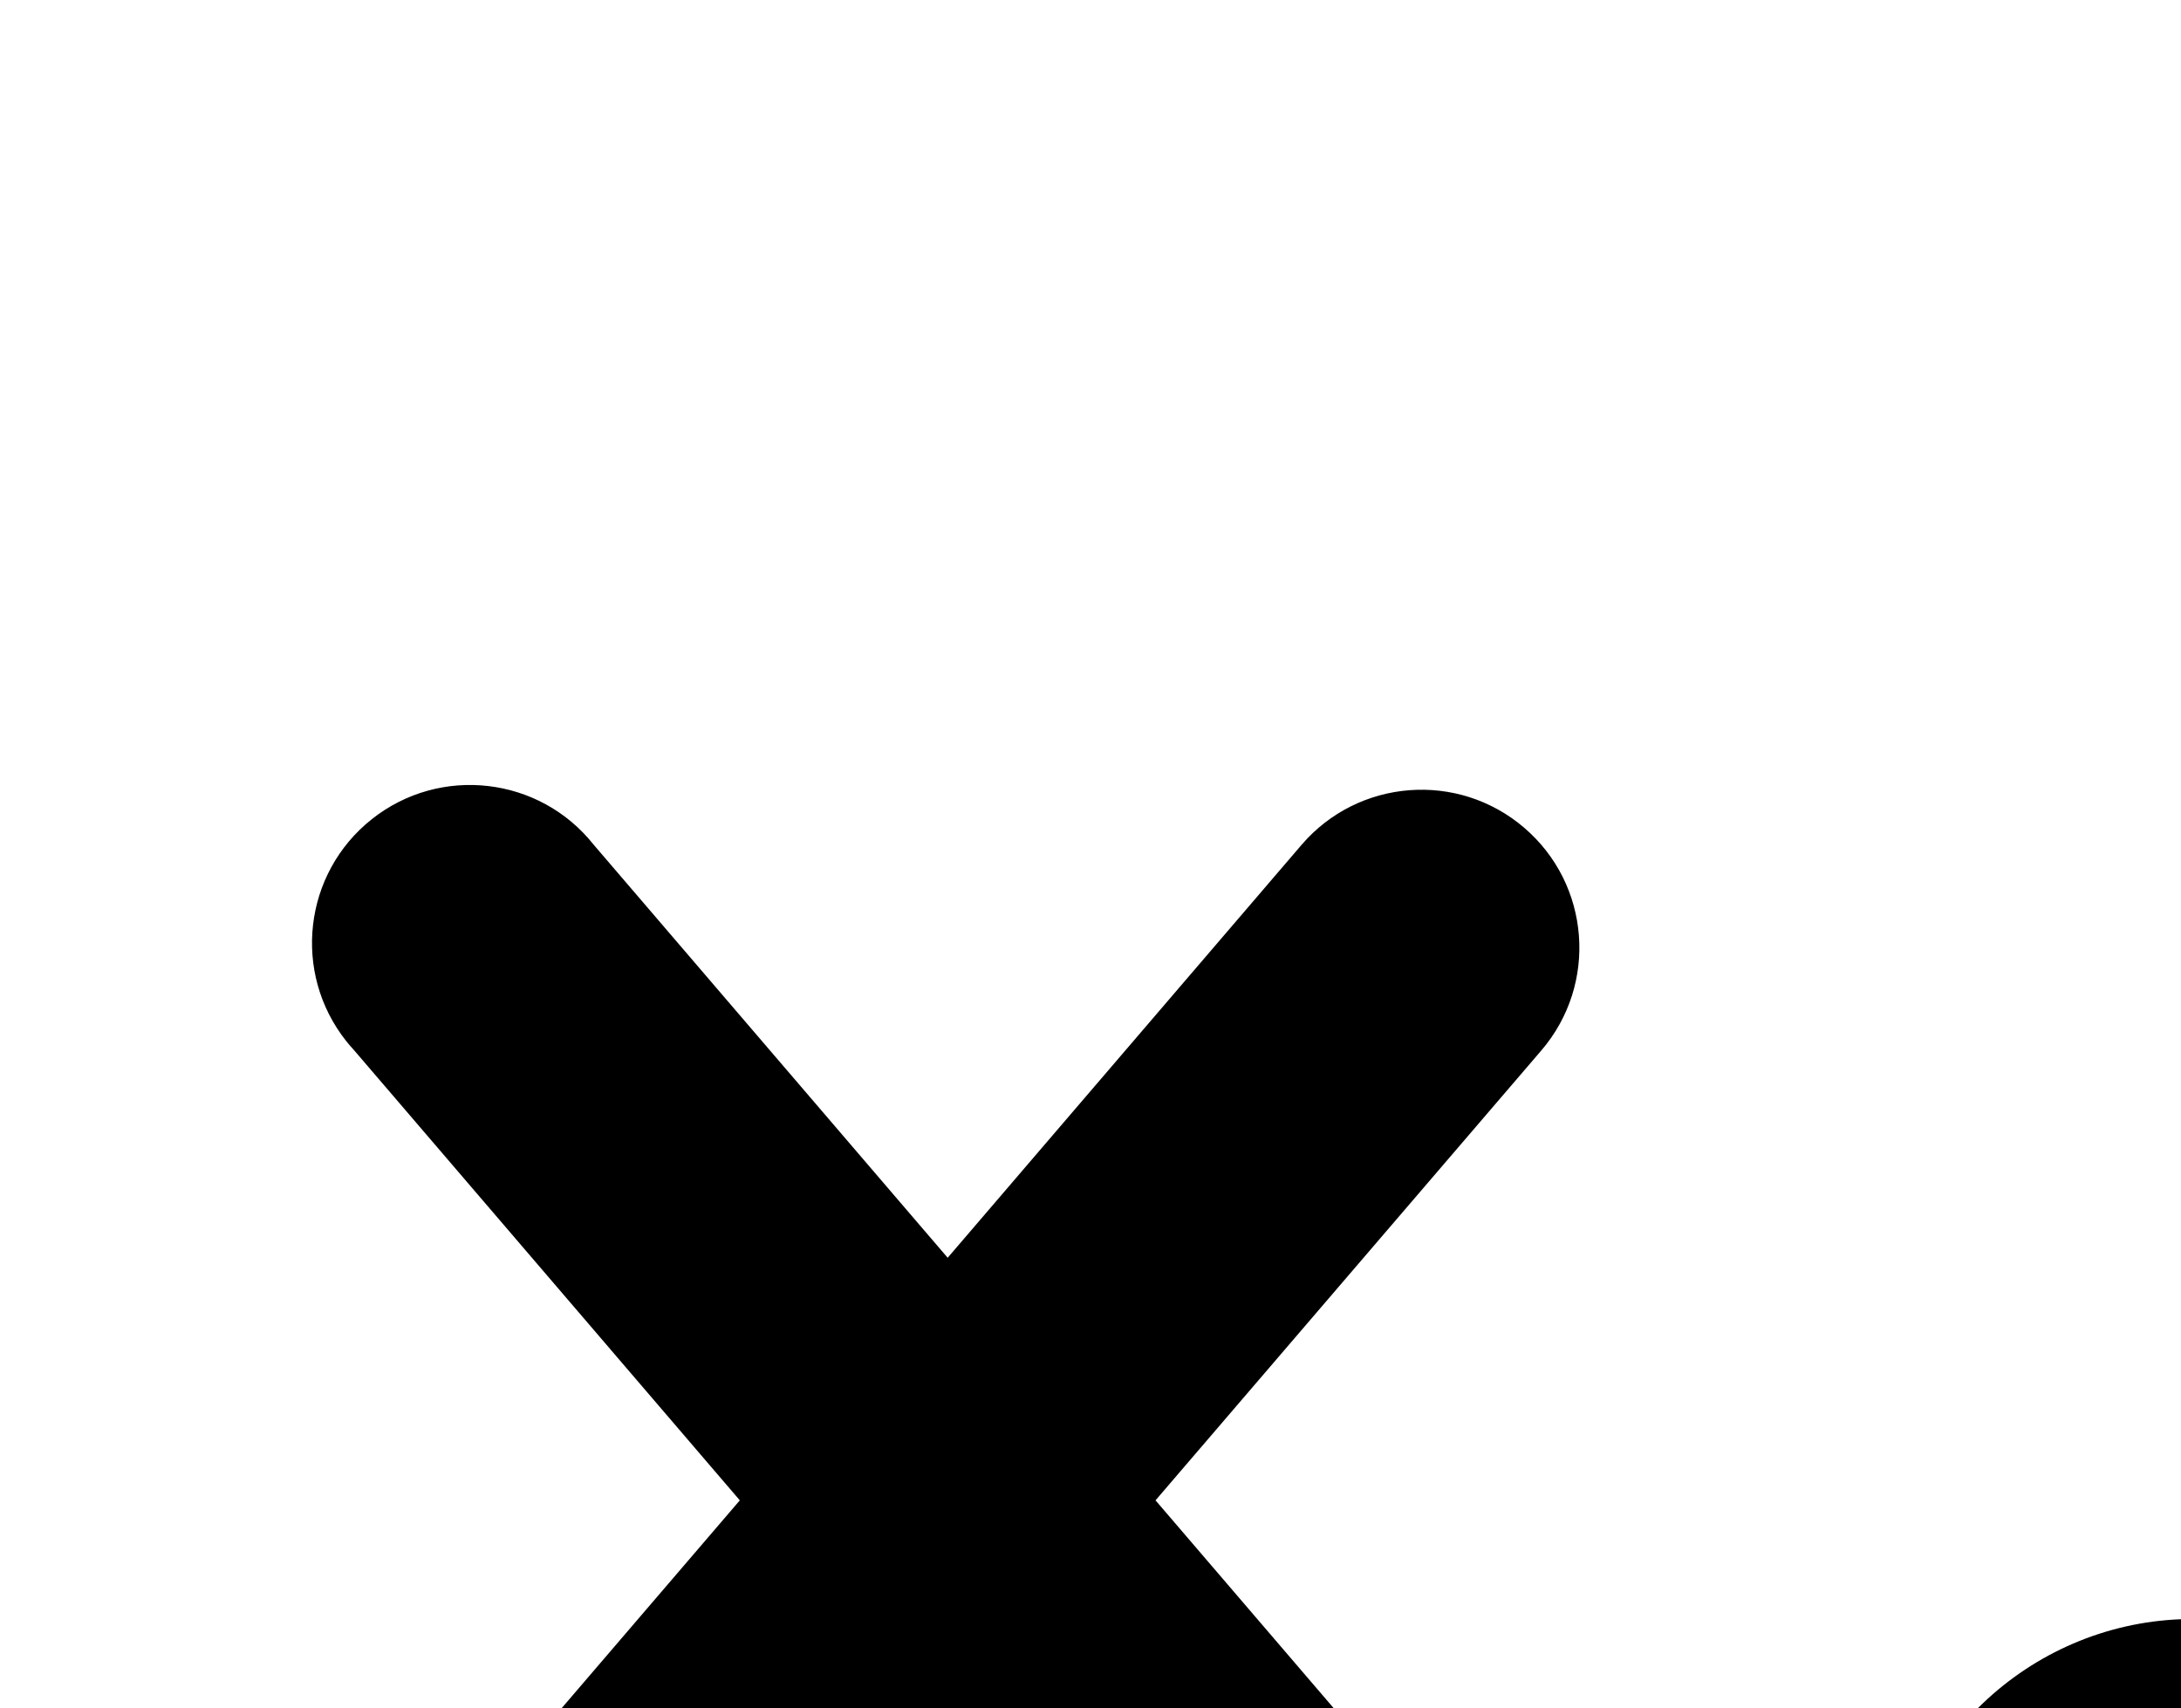
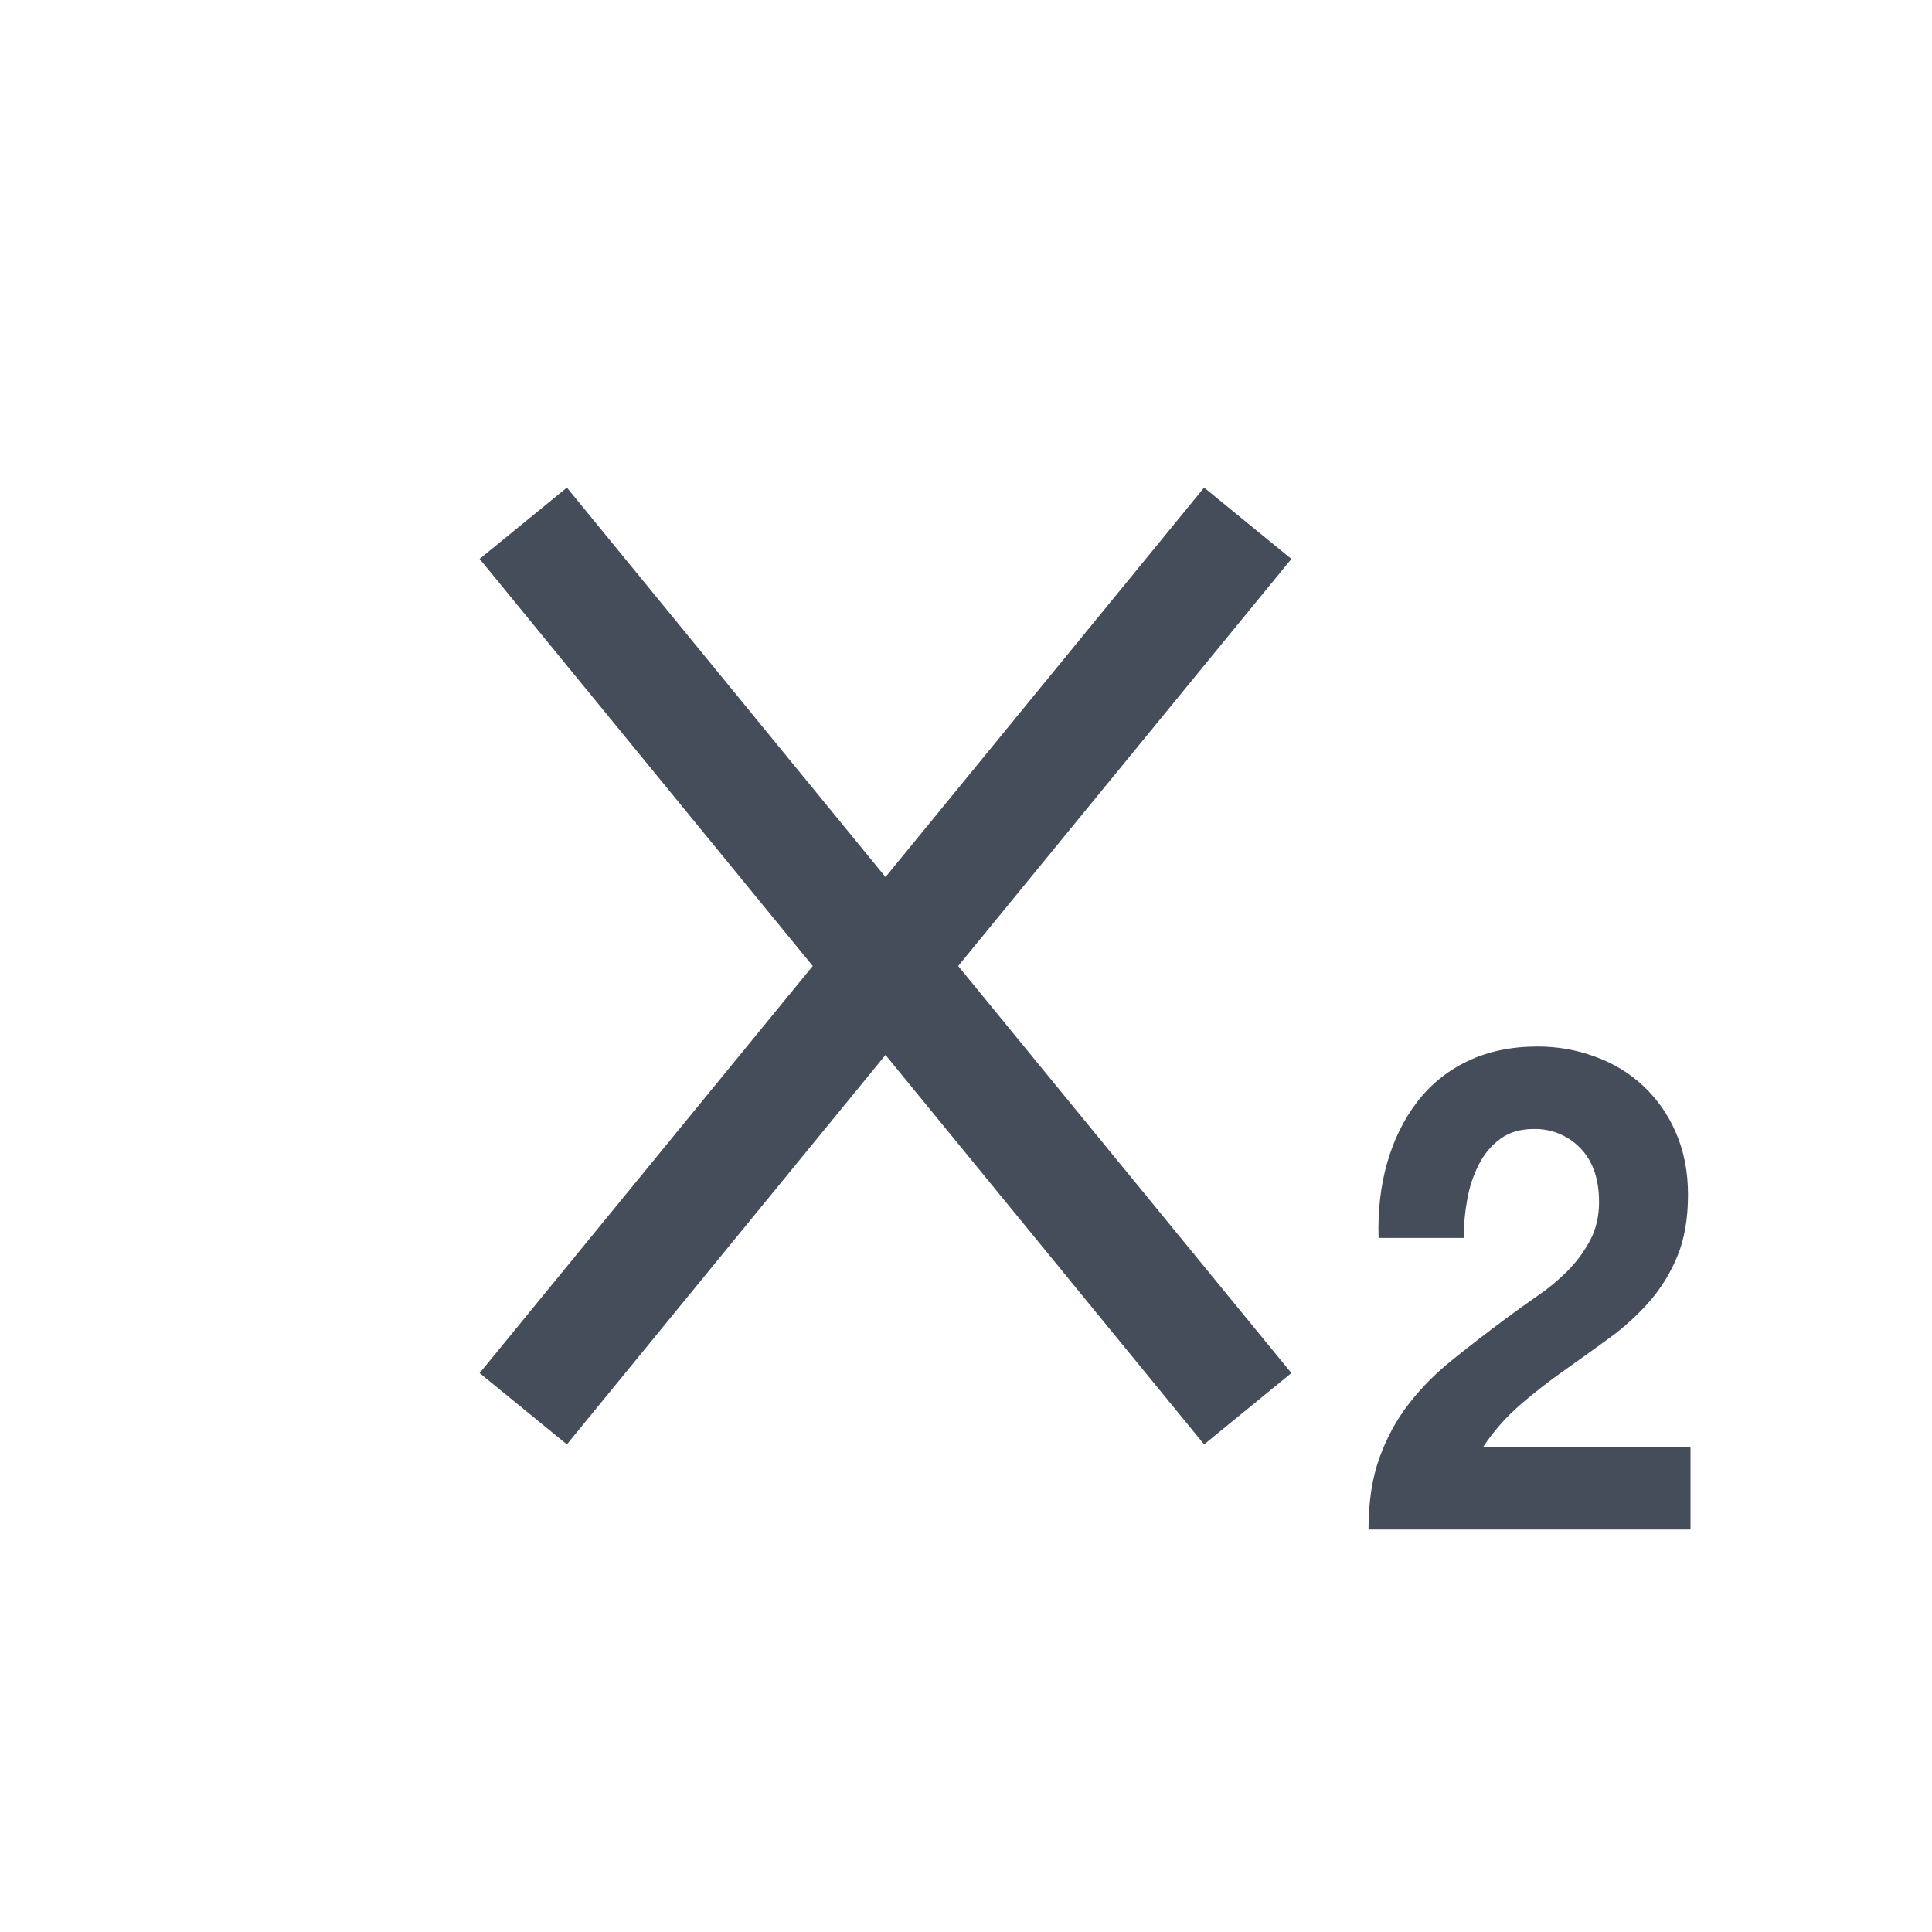
- <svg viewbox="0 0 18 18">
-   <path class="ql-fill" d="M15.5,15H13.861a3.858,3.858,0,0,0,1.914-2.975,1.8,1.8,0,0,0-1.6-1.751A1.921,1.921,0,0,0,12.021,11.7a0.5,0.5,0,1,0,.957.291h0a0.914,0.914,0,0,1,1.053-.725,0.81,0.81,0,0,1,.744.762c0,1.076-1.17,1.87-1.94,2.431A1.456,1.456,0,0,0,12,15.5a0.5,0.5,0,0,0,.5.5h3A0.5,0.5,0,0,0,15.5,15Z" />
-   <path class="ql-fill" d="M9.65,5.241a1,1,0,0,0-1.409.108L6,7.964,3.759,5.349A1,1,0,0,0,2.192,6.592Q2.215,6.621,2.241,6.649L4.684,9.5,2.241,12.35A1,1,0,0,0,3.71,13.707q0.026-.028.049-0.057L6,11.036,8.241,13.65a1,1,0,1,0,1.567-1.243Q9.785,12.378,9.759,12.35L7.316,9.5,9.759,6.651A1,1,0,0,0,9.65,5.241Z" />
+ <svg xmlns="http://www.w3.org/2000/svg" width="24" height="24" viewBox="0 0 24 24">
+   <g fill="none" fill-rule="evenodd">
+     <path d="M19.101 13c.25 0 .487.042.712.126a1.708 1.708 0 0 1 1.004.941c.101.23.152.488.152.773 0 .297-.044.552-.132.765a2.027 2.027 0 0 1-.35.567c-.146.166-.31.315-.495.45-.184.134-.37.267-.556.399a7.28 7.28 0 0 0-.545.424 2.588 2.588 0 0 0-.467.53H21V19h-4c0-.342.045-.639.136-.89.091-.253.214-.478.37-.677.155-.2.338-.383.548-.55.21-.169.432-.34.666-.513.12-.09.246-.18.381-.273a2.57 2.57 0 0 0 .37-.307c.111-.112.205-.238.28-.378.075-.14.113-.3.113-.48 0-.285-.077-.508-.23-.667a.778.778 0 0 0-.587-.24c-.161 0-.297.04-.409.122a.889.889 0 0 0-.268.32 1.55 1.55 0 0 0-.144.436c-.029.16-.043.318-.043.475h-1.058c-.01-.336.025-.648.108-.937.083-.288.208-.54.374-.756a1.71 1.71 0 0 1 .626-.504c.252-.12.541-.181.868-.181zm-4.143-6.943l1.084.886L11.903 12l4.139 5.057-1.084.886L11 13.105l-3.958 4.838-1.084-.886L10.096 12 5.958 6.943l1.084-.886L11 10.895l3.958-4.838z" fill="#464D5A" fill-rule="nonzero" />
+   </g>
</svg>
